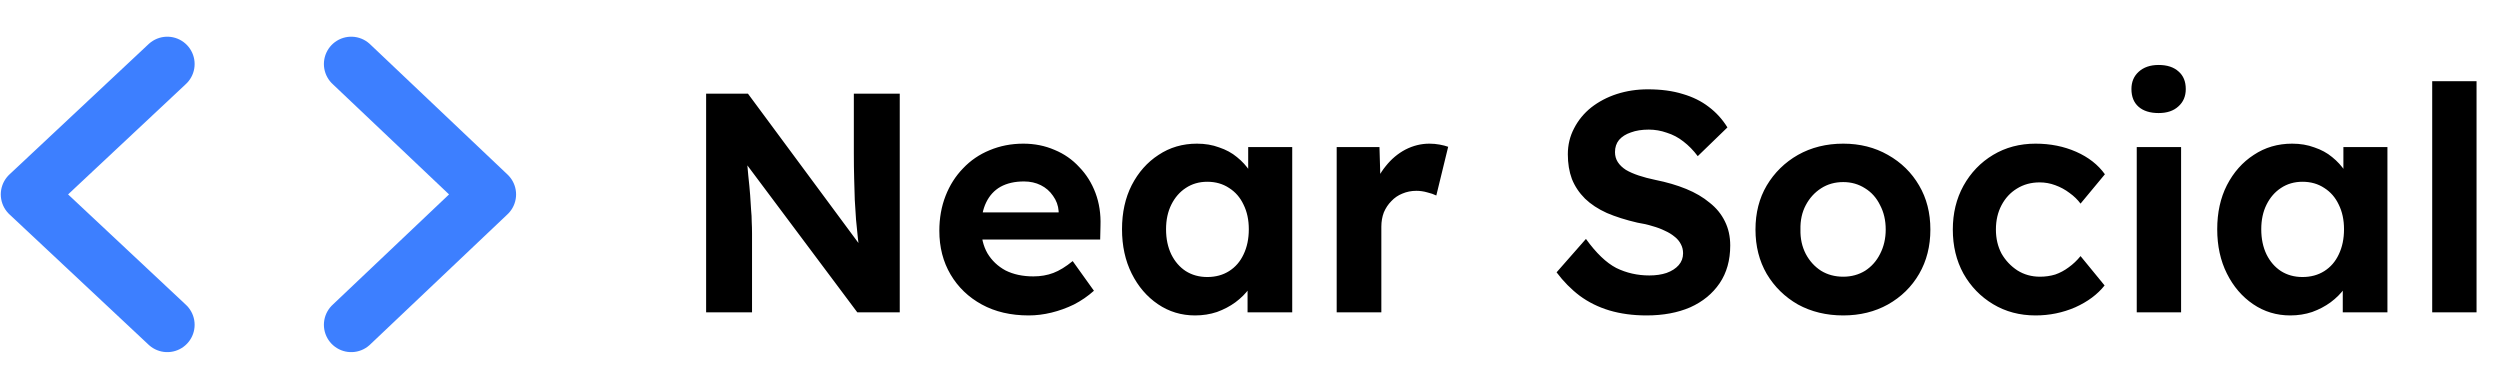
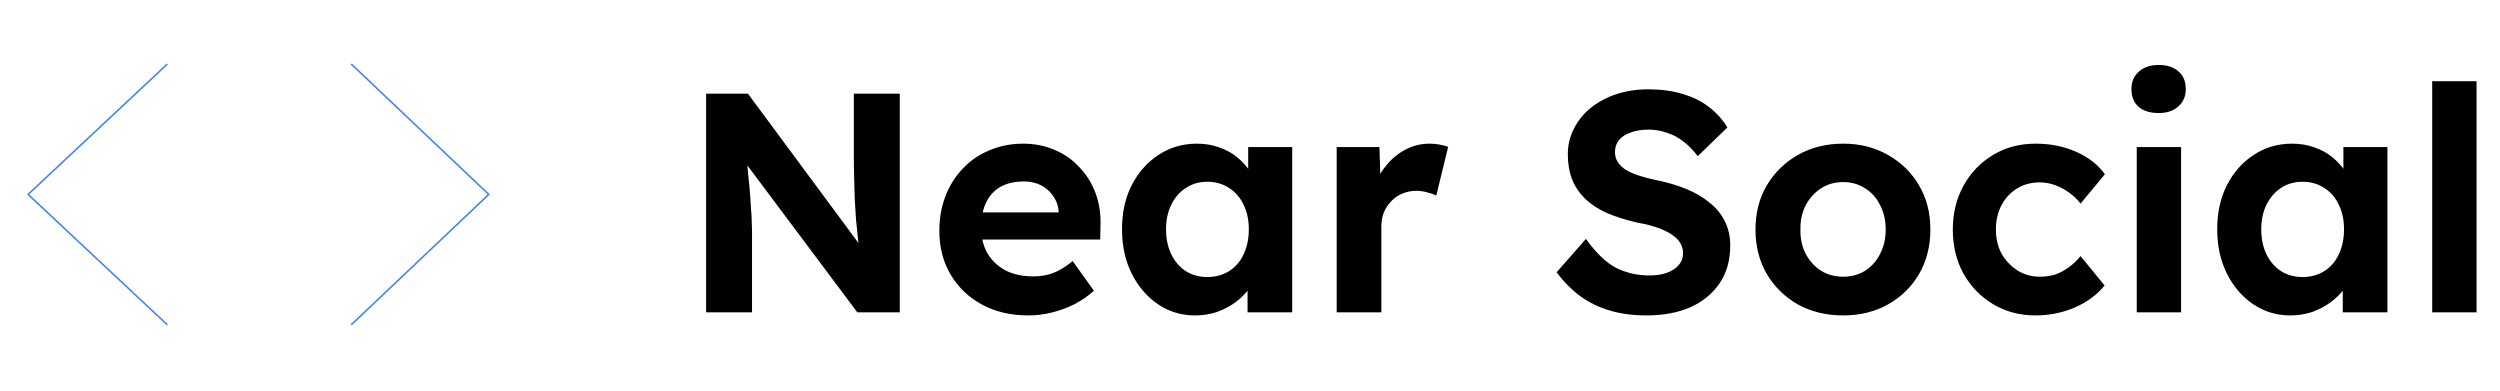
<svg xmlns="http://www.w3.org/2000/svg" width="1601" height="250" viewBox="0 0 1601 250" fill="none">
  <path d="M452.2 200V60H479L556.4 164.6H550.8C550.267 160.467 549.8 156.467 549.4 152.6C549 148.6 548.6 144.6 548.2 140.6C547.933 136.467 547.667 132.267 547.4 128C547.267 123.6 547.133 119 547 114.2C546.867 109.267 546.8 103.933 546.8 98.2V60H576.2V200H549L470 94.4L477.6 94.6C478.267 101.533 478.8 107.467 479.2 112.4C479.733 117.2 480.133 121.4 480.4 125C480.667 128.6 480.867 131.733 481 134.4C481.267 137.067 481.4 139.6 481.4 142C481.533 144.4 481.6 146.933 481.6 149.6V200H452.2ZM658.752 202C647.285 202 637.285 199.667 628.752 195C620.218 190.333 613.552 183.933 608.752 175.8C603.952 167.667 601.552 158.333 601.552 147.8C601.552 139.667 602.885 132.2 605.552 125.4C608.218 118.6 611.952 112.733 616.752 107.8C621.552 102.733 627.218 98.867 633.752 96.2C640.418 93.4 647.618 92 655.352 92C662.552 92 669.218 93.333 675.352 96C681.485 98.533 686.752 102.2 691.152 107C695.685 111.667 699.152 117.2 701.552 123.6C703.952 130 705.018 137 704.752 144.6L704.552 153.4H619.552L614.952 136H681.152L677.952 139.6V135.2C677.685 131.6 676.485 128.333 674.352 125.4C672.352 122.467 669.752 120.2 666.552 118.6C663.352 117 659.752 116.2 655.752 116.2C649.885 116.2 644.885 117.333 640.752 119.6C636.752 121.867 633.685 125.2 631.552 129.6C629.418 134 628.352 139.333 628.352 145.6C628.352 152 629.685 157.533 632.352 162.2C635.152 166.867 639.018 170.533 643.952 173.2C649.018 175.733 654.952 177 661.752 177C666.418 177 670.685 176.267 674.552 174.8C678.418 173.333 682.552 170.8 686.952 167.2L700.552 186.2C696.685 189.667 692.418 192.6 687.752 195C683.085 197.267 678.285 199 673.352 200.2C668.418 201.4 663.552 202 658.752 202ZM765.339 202C756.539 202 748.606 199.6 741.539 194.8C734.472 190 728.872 183.467 724.739 175.2C720.606 166.933 718.539 157.467 718.539 146.8C718.539 136.133 720.606 126.733 724.739 118.6C729.006 110.333 734.739 103.867 741.939 99.2C749.139 94.4 757.339 92 766.539 92C771.739 92 776.472 92.8 780.739 94.4C785.139 95.867 788.939 97.933 792.139 100.6C795.472 103.267 798.272 106.333 800.539 109.8C802.806 113.267 804.406 117 805.339 121L799.339 120V94.2H827.539V200H798.939V174.6L805.339 174C804.272 177.733 802.539 181.267 800.139 184.6C797.739 187.933 794.739 190.933 791.139 193.6C787.672 196.133 783.739 198.2 779.339 199.8C774.939 201.267 770.272 202 765.339 202ZM773.139 177.4C778.472 177.4 783.139 176.133 787.139 173.6C791.139 171.067 794.206 167.533 796.339 163C798.606 158.333 799.739 152.933 799.739 146.8C799.739 140.8 798.606 135.533 796.339 131C794.206 126.467 791.139 122.933 787.139 120.4C783.139 117.733 778.472 116.4 773.139 116.4C767.939 116.4 763.339 117.733 759.339 120.4C755.472 122.933 752.406 126.467 750.139 131C747.872 135.533 746.739 140.8 746.739 146.8C746.739 152.933 747.872 158.333 750.139 163C752.406 167.533 755.472 171.067 759.339 173.6C763.339 176.133 767.939 177.4 773.139 177.4ZM856.013 200V94.2H883.413L884.413 128.2L879.613 121.2C881.213 115.733 883.813 110.8 887.413 106.4C891.013 101.867 895.213 98.333 900.013 95.8C904.946 93.267 910.079 92 915.413 92C917.679 92 919.879 92.2 922.013 92.6C924.146 93 925.946 93.467 927.413 94L919.813 125.2C918.213 124.4 916.279 123.733 914.013 123.2C911.746 122.533 909.413 122.2 907.013 122.2C903.813 122.2 900.813 122.8 898.013 124C895.346 125.067 893.013 126.667 891.013 128.8C889.013 130.8 887.413 133.2 886.213 136C885.146 138.8 884.613 141.867 884.613 145.2V200H856.013ZM1054.44 202C1045.77 202 1037.84 200.933 1030.64 198.8C1023.57 196.667 1017.24 193.533 1011.64 189.4C1006.17 185.267 1001.24 180.267 996.836 174.4L1015.64 153C1022.17 162.067 1028.64 168.267 1035.04 171.6C1041.57 174.8 1048.64 176.4 1056.24 176.4C1060.37 176.4 1064.04 175.867 1067.24 174.8C1070.57 173.6 1073.17 171.933 1075.04 169.8C1076.9 167.667 1077.84 165.133 1077.84 162.2C1077.84 160.067 1077.37 158.133 1076.44 156.4C1075.5 154.533 1074.17 152.933 1072.44 151.6C1070.7 150.133 1068.64 148.867 1066.24 147.8C1063.84 146.6 1061.17 145.6 1058.24 144.8C1055.3 143.867 1052.1 143.133 1048.64 142.6C1041.17 140.867 1034.64 138.8 1029.04 136.4C1023.44 133.867 1018.77 130.8 1015.04 127.2C1011.3 123.467 1008.5 119.267 1006.64 114.6C1004.9 109.933 1004.04 104.667 1004.04 98.8C1004.04 92.8 1005.37 87.267 1008.04 82.2C1010.7 77 1014.37 72.533 1019.04 68.8C1023.84 65.067 1029.3 62.2 1035.44 60.2C1041.7 58.2 1048.3 57.2 1055.24 57.2C1063.77 57.2 1071.24 58.2 1077.64 60.2C1084.04 62.067 1089.57 64.8 1094.24 68.4C1099.04 72 1103.04 76.4 1106.24 81.6L1087.24 100C1084.44 96.267 1081.37 93.133 1078.04 90.6C1074.84 88.067 1071.3 86.2 1067.44 85C1063.7 83.667 1059.84 83 1055.84 83C1051.44 83 1047.64 83.6 1044.44 84.8C1041.24 85.867 1038.7 87.467 1036.84 89.6C1035.1 91.733 1034.24 94.333 1034.24 97.4C1034.24 99.8 1034.84 101.933 1036.04 103.8C1037.24 105.667 1038.97 107.333 1041.24 108.8C1043.5 110.133 1046.24 111.333 1049.44 112.4C1052.64 113.467 1056.17 114.4 1060.04 115.2C1067.37 116.667 1073.97 118.6 1079.84 121C1085.7 123.4 1090.7 126.333 1094.84 129.8C1099.1 133.133 1102.37 137.133 1104.64 141.8C1106.9 146.333 1108.04 151.467 1108.04 157.2C1108.04 166.667 1105.77 174.733 1101.24 181.4C1096.7 188.067 1090.44 193.2 1082.44 196.8C1074.44 200.267 1065.1 202 1054.44 202ZM1180.41 202C1169.61 202 1159.94 199.667 1151.41 195C1143.01 190.2 1136.34 183.667 1131.41 175.4C1126.61 167.133 1124.21 157.667 1124.21 147C1124.21 136.333 1126.61 126.933 1131.41 118.8C1136.34 110.533 1143.01 104 1151.41 99.2C1159.94 94.4 1169.61 92 1180.41 92C1191.07 92 1200.61 94.4 1209.01 99.2C1217.54 104 1224.21 110.533 1229.01 118.8C1233.81 126.933 1236.21 136.333 1236.21 147C1236.21 157.667 1233.81 167.133 1229.01 175.4C1224.21 183.667 1217.54 190.2 1209.01 195C1200.61 199.667 1191.07 202 1180.41 202ZM1180.41 177.2C1185.61 177.2 1190.27 175.933 1194.41 173.4C1198.54 170.733 1201.74 167.133 1204.01 162.6C1206.41 157.933 1207.61 152.733 1207.61 147C1207.61 141.133 1206.41 135.933 1204.01 131.4C1201.74 126.733 1198.54 123.133 1194.41 120.6C1190.27 117.933 1185.61 116.6 1180.41 116.6C1175.07 116.6 1170.34 117.933 1166.21 120.6C1162.07 123.267 1158.81 126.867 1156.41 131.4C1154.01 135.933 1152.87 141.133 1153.01 147C1152.87 152.733 1154.01 157.933 1156.41 162.6C1158.81 167.133 1162.07 170.733 1166.21 173.4C1170.34 175.933 1175.07 177.2 1180.41 177.2ZM1303.58 202C1293.44 202 1284.38 199.6 1276.38 194.8C1268.38 190 1262.04 183.467 1257.38 175.2C1252.84 166.933 1250.58 157.533 1250.58 147C1250.58 136.6 1252.84 127.267 1257.38 119C1262.04 110.6 1268.38 104 1276.38 99.2C1284.38 94.4 1293.44 92 1303.58 92C1313.04 92 1321.71 93.733 1329.58 97.2C1337.44 100.667 1343.58 105.467 1347.98 111.6L1332.38 130.4C1330.51 127.867 1328.18 125.6 1325.38 123.6C1322.58 121.467 1319.51 119.8 1316.18 118.6C1312.98 117.4 1309.64 116.8 1306.18 116.8C1300.71 116.8 1295.84 118.133 1291.58 120.8C1287.44 123.333 1284.18 126.867 1281.78 131.4C1279.38 135.933 1278.18 141.133 1278.18 147C1278.18 152.733 1279.38 157.867 1281.78 162.4C1284.31 166.8 1287.71 170.4 1291.98 173.2C1296.24 175.867 1301.04 177.2 1306.38 177.2C1309.84 177.2 1313.11 176.733 1316.18 175.8C1319.24 174.733 1322.11 173.2 1324.78 171.2C1327.58 169.2 1330.11 166.8 1332.38 164L1347.78 182.8C1343.24 188.533 1336.98 193.2 1328.98 196.8C1320.98 200.267 1312.51 202 1303.58 202ZM1368.37 200V94.2H1396.77V200H1368.37ZM1382.37 72.4C1376.91 72.4 1372.64 71.067 1369.57 68.4C1366.51 65.733 1364.97 61.933 1364.97 57C1364.97 52.467 1366.51 48.8 1369.57 46C1372.77 43.067 1377.04 41.6 1382.37 41.6C1387.84 41.6 1392.11 43 1395.17 45.8C1398.24 48.467 1399.77 52.2 1399.77 57C1399.77 61.667 1398.17 65.4 1394.97 68.2C1391.91 71 1387.71 72.4 1382.37 72.4ZM1466.71 202C1457.91 202 1449.97 199.6 1442.91 194.8C1435.84 190 1430.24 183.467 1426.11 175.2C1421.97 166.933 1419.91 157.467 1419.91 146.8C1419.91 136.133 1421.97 126.733 1426.11 118.6C1430.37 110.333 1436.11 103.867 1443.31 99.2C1450.51 94.4 1458.71 92 1467.91 92C1473.11 92 1477.84 92.8 1482.11 94.4C1486.51 95.867 1490.31 97.933 1493.51 100.6C1496.84 103.267 1499.64 106.333 1501.91 109.8C1504.17 113.267 1505.77 117 1506.71 121L1500.71 120V94.2H1528.91V200H1500.31V174.6L1506.71 174C1505.64 177.733 1503.91 181.267 1501.51 184.6C1499.11 187.933 1496.11 190.933 1492.51 193.6C1489.04 196.133 1485.11 198.2 1480.71 199.8C1476.31 201.267 1471.64 202 1466.71 202ZM1474.51 177.4C1479.84 177.4 1484.51 176.133 1488.51 173.6C1492.51 171.067 1495.57 167.533 1497.71 163C1499.97 158.333 1501.11 152.933 1501.11 146.8C1501.11 140.8 1499.97 135.533 1497.71 131C1495.57 126.467 1492.51 122.933 1488.51 120.4C1484.51 117.733 1479.84 116.4 1474.51 116.4C1469.31 116.4 1464.71 117.733 1460.71 120.4C1456.84 122.933 1453.77 126.467 1451.51 131C1449.24 135.533 1448.11 140.8 1448.11 146.8C1448.11 152.933 1449.24 158.333 1451.51 163C1453.77 167.533 1456.84 171.067 1460.71 173.6C1464.71 176.133 1469.31 177.4 1474.51 177.4ZM1557.58 200V52H1585.98V200H1557.58Z" fill="black" />
-   <path d="M107.137 208L18 124.5L107.137 41" stroke="#3D7FFF" stroke-width="35" stroke-linecap="round" stroke-linejoin="round" />
-   <path d="M224.924 41L313 124.5L224.924 208" stroke="#3D7FFF" stroke-width="35" stroke-linecap="round" stroke-linejoin="round" />
+   <path d="M107.137 208L18 124.5L107.137 41" stroke="#3D7FFF" strokeWidth="35" strokeLinecap="round" stroke-linejoin="round" />
+   <path d="M224.924 41L313 124.5L224.924 208" stroke="#3D7FFF" strokeWidth="35" strokeLinecap="round" stroke-linejoin="round" />
</svg>
